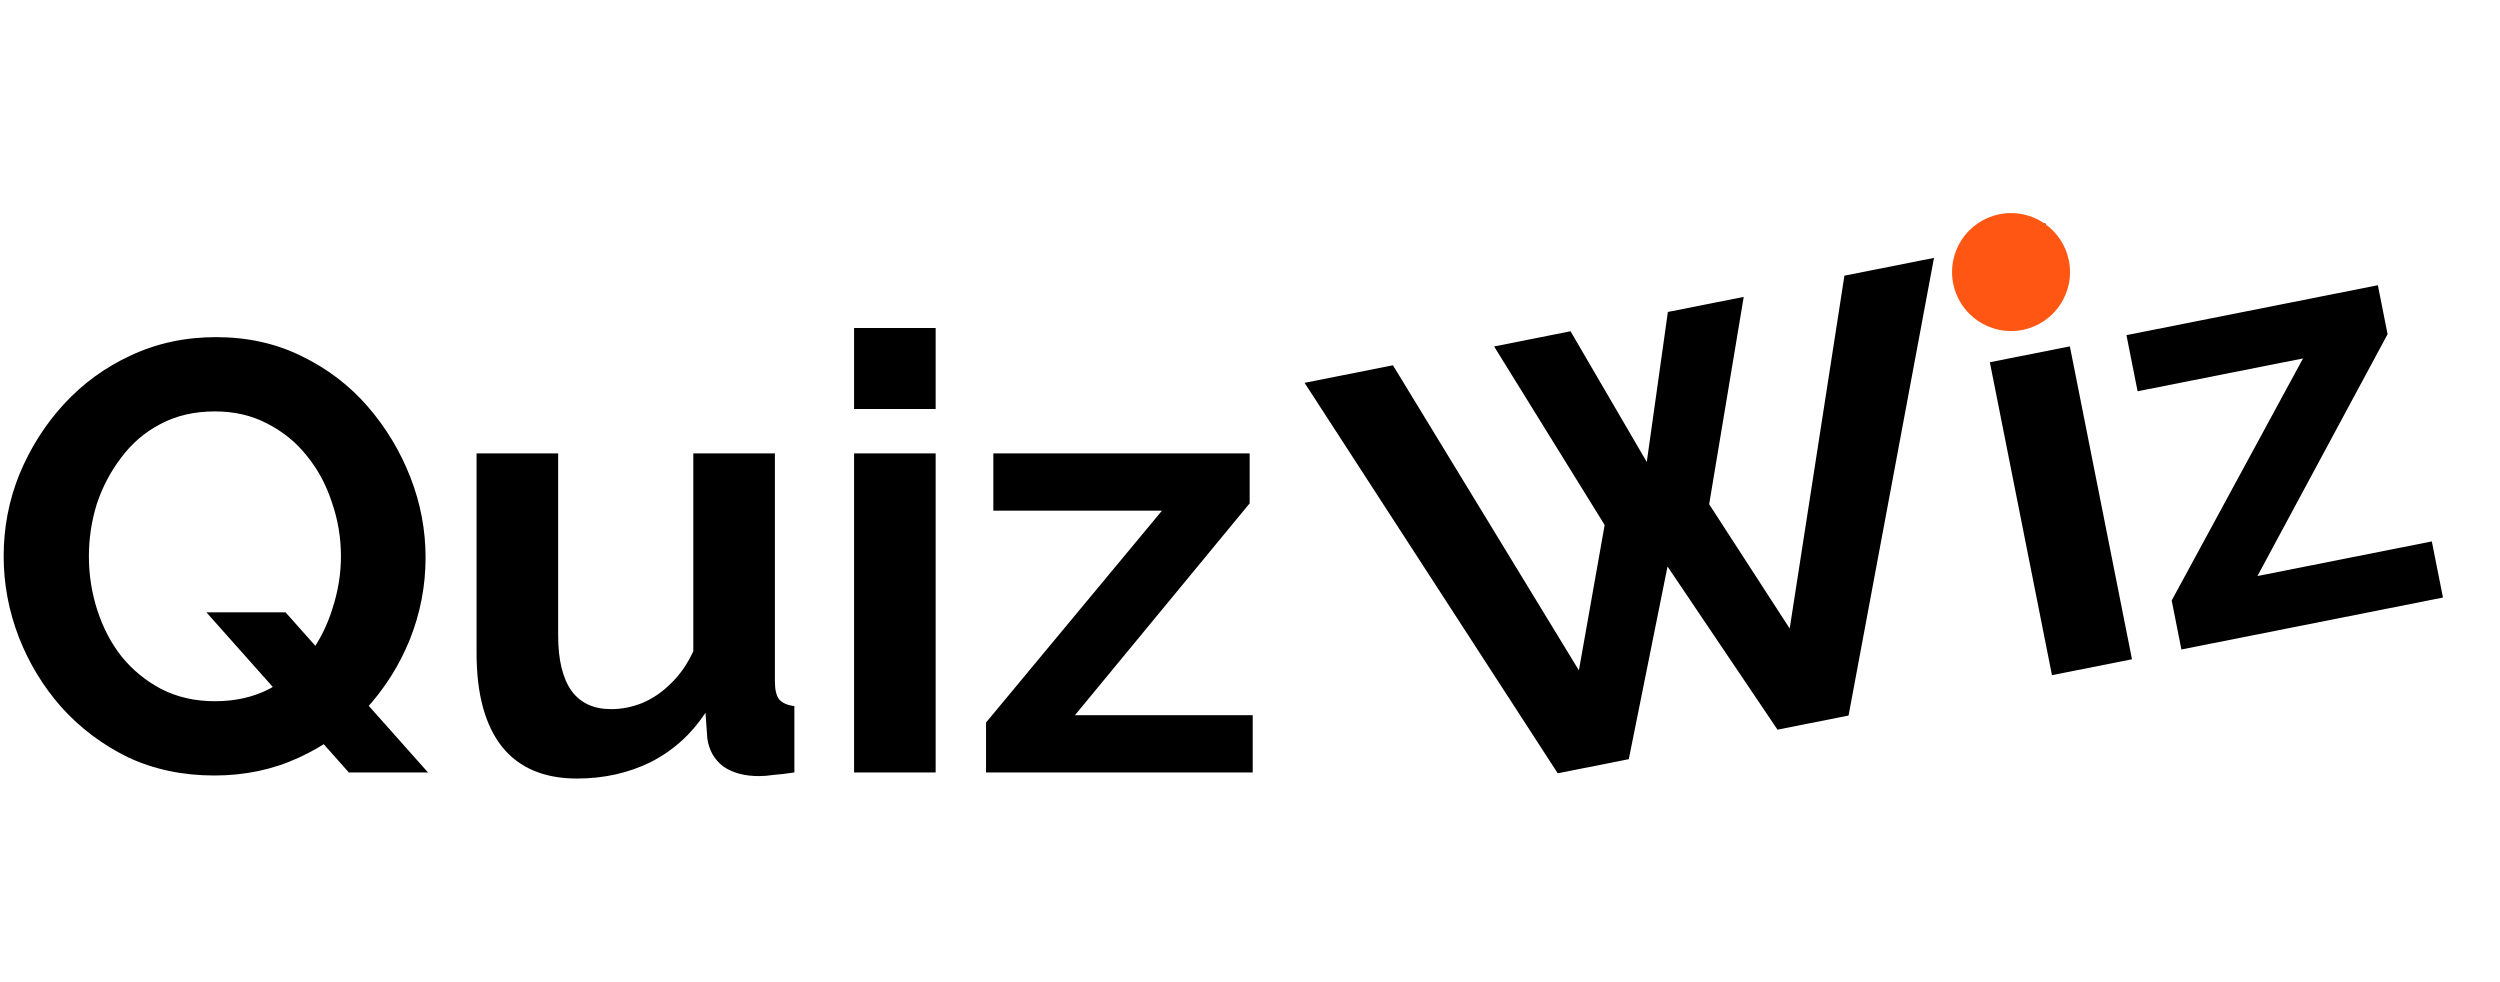
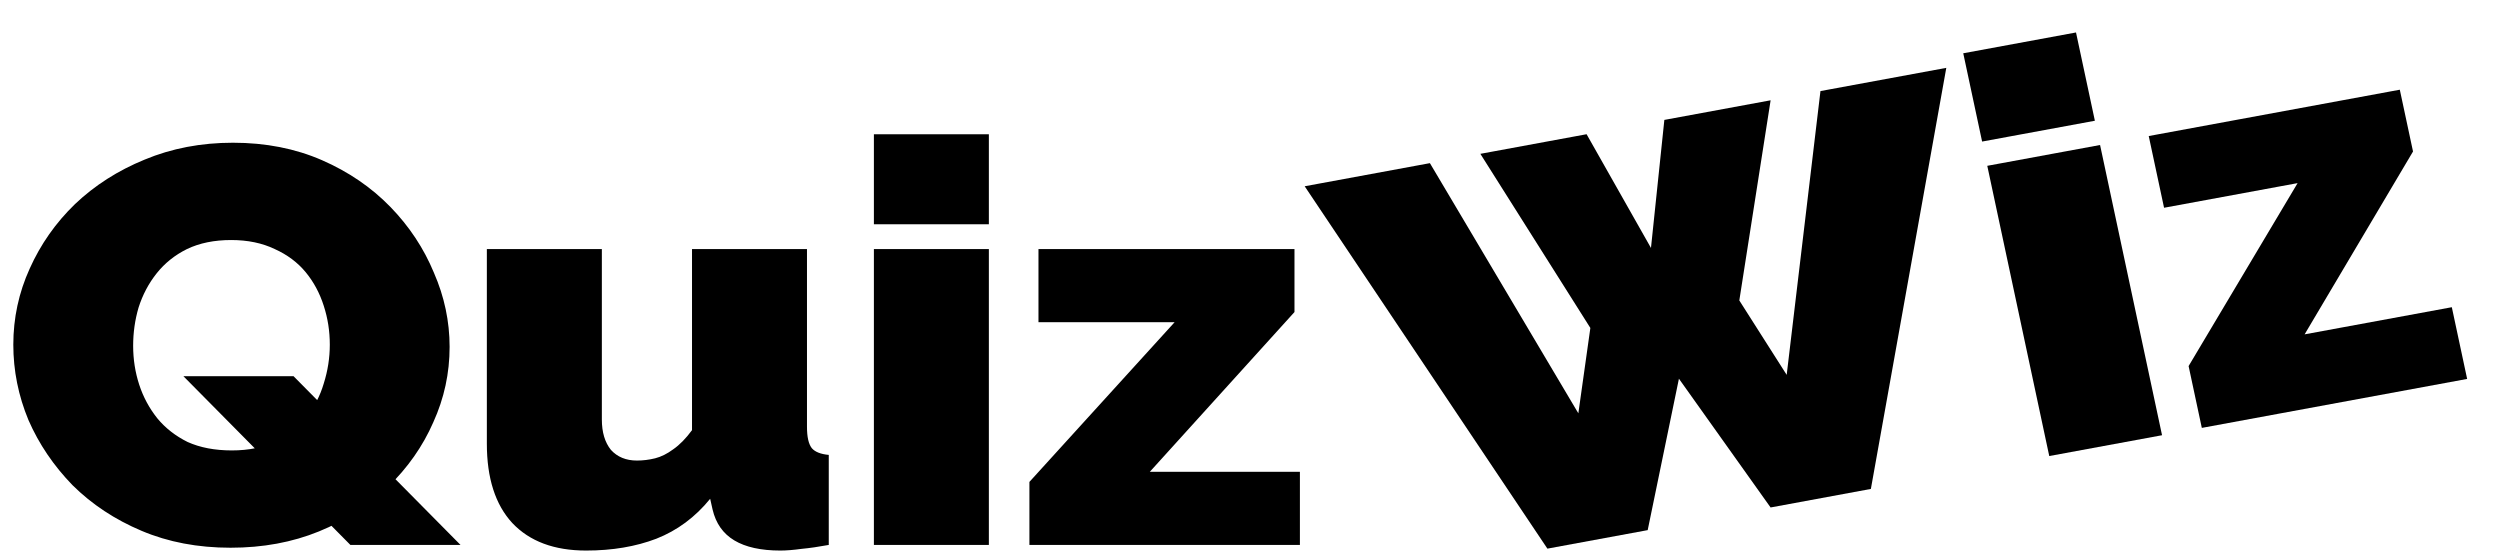
- <svg xmlns="http://www.w3.org/2000/svg" width="657" height="258" viewBox="0 0 657 258" fill="none">
-   <path d="M56.321 203.8C48.001 203.8 40.428 202.2 33.601 199C26.881 195.693 21.068 191.32 16.161 185.88C11.361 180.44 7.628 174.307 4.961 167.48C2.294 160.547 0.961 153.453 0.961 146.2C0.961 138.627 2.348 131.427 5.121 124.6C8.001 117.667 11.894 111.533 16.801 106.2C21.814 100.76 27.681 96.493 34.401 93.4C41.228 90.2 48.694 88.6 56.801 88.6C65.014 88.6 72.481 90.253 79.201 93.56C86.028 96.867 91.841 101.293 96.641 106.84C101.441 112.387 105.174 118.573 107.841 125.4C110.508 132.227 111.841 139.267 111.841 146.52C111.841 153.987 110.454 161.187 107.681 168.12C104.908 174.947 101.014 181.08 96.001 186.52C91.094 191.853 85.228 196.067 78.401 199.16C71.681 202.253 64.321 203.8 56.321 203.8ZM56.481 184.28C61.814 184.28 66.561 183.213 70.721 181.08C74.881 178.84 78.348 175.907 81.121 172.28C83.894 168.547 85.974 164.44 87.361 159.96C88.854 155.373 89.601 150.787 89.601 146.2C89.601 141.293 88.801 136.547 87.201 131.96C85.708 127.373 83.521 123.32 80.641 119.8C77.868 116.28 74.401 113.453 70.241 111.32C66.188 109.187 61.601 108.12 56.481 108.12C51.041 108.12 46.241 109.24 42.081 111.48C38.028 113.613 34.614 116.547 31.841 120.28C29.068 123.907 26.934 127.96 25.441 132.44C24.054 136.92 23.361 141.507 23.361 146.2C23.361 151.107 24.108 155.853 25.601 160.44C27.094 165.027 29.228 169.08 32.001 172.6C34.881 176.12 38.348 178.947 42.401 181.08C46.561 183.213 51.254 184.28 56.481 184.28ZM54.241 160.92H75.041L112.481 203H91.681L54.241 160.92ZM125.242 171.64V119.16H146.682V167C146.682 173.4 147.856 178.253 150.202 181.56C152.549 184.76 156.016 186.36 160.602 186.36C163.376 186.36 166.096 185.827 168.762 184.76C171.536 183.587 174.042 181.88 176.282 179.64C178.629 177.4 180.602 174.573 182.202 171.16V119.16H203.642V179C203.642 181.24 204.016 182.84 204.762 183.8C205.616 184.76 206.949 185.347 208.762 185.56V203C206.629 203.32 204.816 203.533 203.322 203.64C201.936 203.853 200.656 203.96 199.482 203.96C195.642 203.96 192.496 203.107 190.042 201.4C187.696 199.587 186.309 197.133 185.882 194.04L185.402 187.32C181.669 192.973 176.869 197.293 171.002 200.28C165.136 203.16 158.682 204.6 151.642 204.6C143.002 204.6 136.442 201.827 131.962 196.28C127.482 190.627 125.242 182.413 125.242 171.64ZM224.449 203V119.16H245.889V203H224.449ZM224.449 107.48V86.2H245.889V107.48H224.449ZM259.13 189.88L305.37 134.2H261.05V119.16H328.41V132.28L282.49 187.96H329.21V203H259.13V189.88Z" fill="black" />
-   <path d="M392.651 91.045L412.739 87.058L432.772 121.415L438.32 81.98L458.251 78.023L449.167 132.515L470.332 165.179L484.712 72.445L508.252 67.772L485.801 188.045L467.125 191.752L438.224 148.879L428.048 199.509L409.372 203.217L342.84 100.607L366.067 95.996L414.933 176.176L421.703 137.967L392.651 91.045ZM539.255 177.434L522.931 95.198L543.961 91.024L560.285 173.259L539.255 177.434ZM520.657 83.742L516.513 62.869L537.543 58.695L541.686 79.567L520.657 83.742ZM570.718 157.812L605.232 94.195L561.76 102.824L558.832 88.072L624.902 74.956L627.457 87.825L593.257 151.381L639.083 142.284L642.011 157.036L573.273 170.681L570.718 157.812Z" fill="black" />
-   <path d="M528.5 87C537.06 87 544 80.06 544 71.5C544 62.94 537.06 56 528.5 56C519.94 56 513 62.94 513 71.5C513 80.06 519.94 87 528.5 87Z" fill="#FF5613" />
+ <svg xmlns="http://www.w3.org/2000/svg" width="77" height="17" viewBox="0 0 77 17" fill="none">
+   <path d="M7.101 16.87C6.095 16.87 5.182 16.697 4.362 16.35C3.541 16.004 2.833 15.536 2.237 14.947C1.653 14.346 1.199 13.677 0.876 12.937C0.565 12.187 0.41 11.413 0.41 10.616C0.41 9.796 0.578 9.016 0.913 8.277C1.249 7.526 1.715 6.862 2.311 6.285C2.92 5.707 3.635 5.251 4.455 4.916C5.287 4.569 6.194 4.396 7.176 4.396C8.182 4.396 9.096 4.575 9.916 4.933C10.736 5.291 11.438 5.771 12.022 6.371C12.606 6.972 13.053 7.648 13.364 8.398C13.687 9.137 13.848 9.9 13.848 10.685C13.848 11.494 13.681 12.267 13.345 13.007C13.022 13.746 12.556 14.41 11.947 14.999C11.351 15.576 10.643 16.033 9.823 16.368C9.002 16.703 8.095 16.87 7.101 16.87ZM7.139 13.873C7.66 13.873 8.114 13.781 8.499 13.596C8.884 13.411 9.195 13.163 9.431 12.851C9.68 12.539 9.86 12.192 9.972 11.811C10.096 11.418 10.158 11.02 10.158 10.616C10.158 10.2 10.096 9.802 9.972 9.42C9.847 9.028 9.661 8.681 9.413 8.381C9.164 8.081 8.847 7.844 8.462 7.671C8.077 7.486 7.629 7.393 7.12 7.393C6.598 7.393 6.145 7.486 5.759 7.671C5.387 7.855 5.076 8.104 4.827 8.416C4.579 8.727 4.393 9.08 4.268 9.472C4.156 9.854 4.101 10.246 4.101 10.65C4.101 11.066 4.163 11.465 4.287 11.846C4.411 12.227 4.598 12.574 4.846 12.885C5.095 13.186 5.405 13.428 5.778 13.613C6.163 13.786 6.617 13.873 7.139 13.873ZM5.648 11.586H9.04L14.184 16.784H10.792L5.648 11.586ZM14.995 13.665V7.671H18.537V12.92C18.537 13.313 18.63 13.625 18.816 13.856C19.015 14.075 19.282 14.185 19.617 14.185C19.804 14.185 19.99 14.162 20.177 14.116C20.363 14.069 20.549 13.977 20.736 13.838C20.935 13.7 21.127 13.503 21.314 13.249V7.671H24.855V13.145C24.855 13.457 24.904 13.677 25.004 13.804C25.103 13.919 25.277 13.988 25.526 14.011V16.784C25.215 16.841 24.936 16.882 24.687 16.905C24.439 16.939 24.221 16.957 24.035 16.957C23.438 16.957 22.966 16.853 22.618 16.645C22.27 16.437 22.047 16.119 21.947 15.692L21.873 15.363C21.413 15.929 20.86 16.339 20.214 16.593C19.58 16.835 18.86 16.957 18.052 16.957C17.07 16.957 16.312 16.674 15.778 16.108C15.256 15.542 14.995 14.728 14.995 13.665ZM26.916 16.784V7.671H30.457V16.784H26.916ZM26.916 6.908V4.136H30.457V6.908H26.916ZM31.706 14.843L36.179 9.923H31.985V7.671H39.87V9.611L35.415 14.531H40.037V16.784H31.706V14.843Z" fill="black" />
+   <path d="M45.595 4.738L48.867 4.134L50.85 7.637L51.262 3.693L54.535 3.089L53.571 9.254L55.03 11.546L56.07 2.805L59.946 2.09L57.623 15.059L54.534 15.63L51.711 11.664L50.749 16.328L47.66 16.898L40.184 5.737L44.041 5.025L48.613 12.73L48.983 10.101L45.595 4.738ZM63.117 14.046L61.208 5.107L64.682 4.466L66.591 13.405L63.117 14.046ZM61.049 4.36L60.468 1.641L63.941 1L64.522 3.719L61.049 4.36ZM67.409 11.275L70.766 5.64L66.653 6.399L66.181 4.19L73.914 2.763L74.321 4.666L70.982 10.298L75.516 9.462L75.988 11.671L67.816 13.179L67.409 11.275Z" fill="black" />
</svg>
